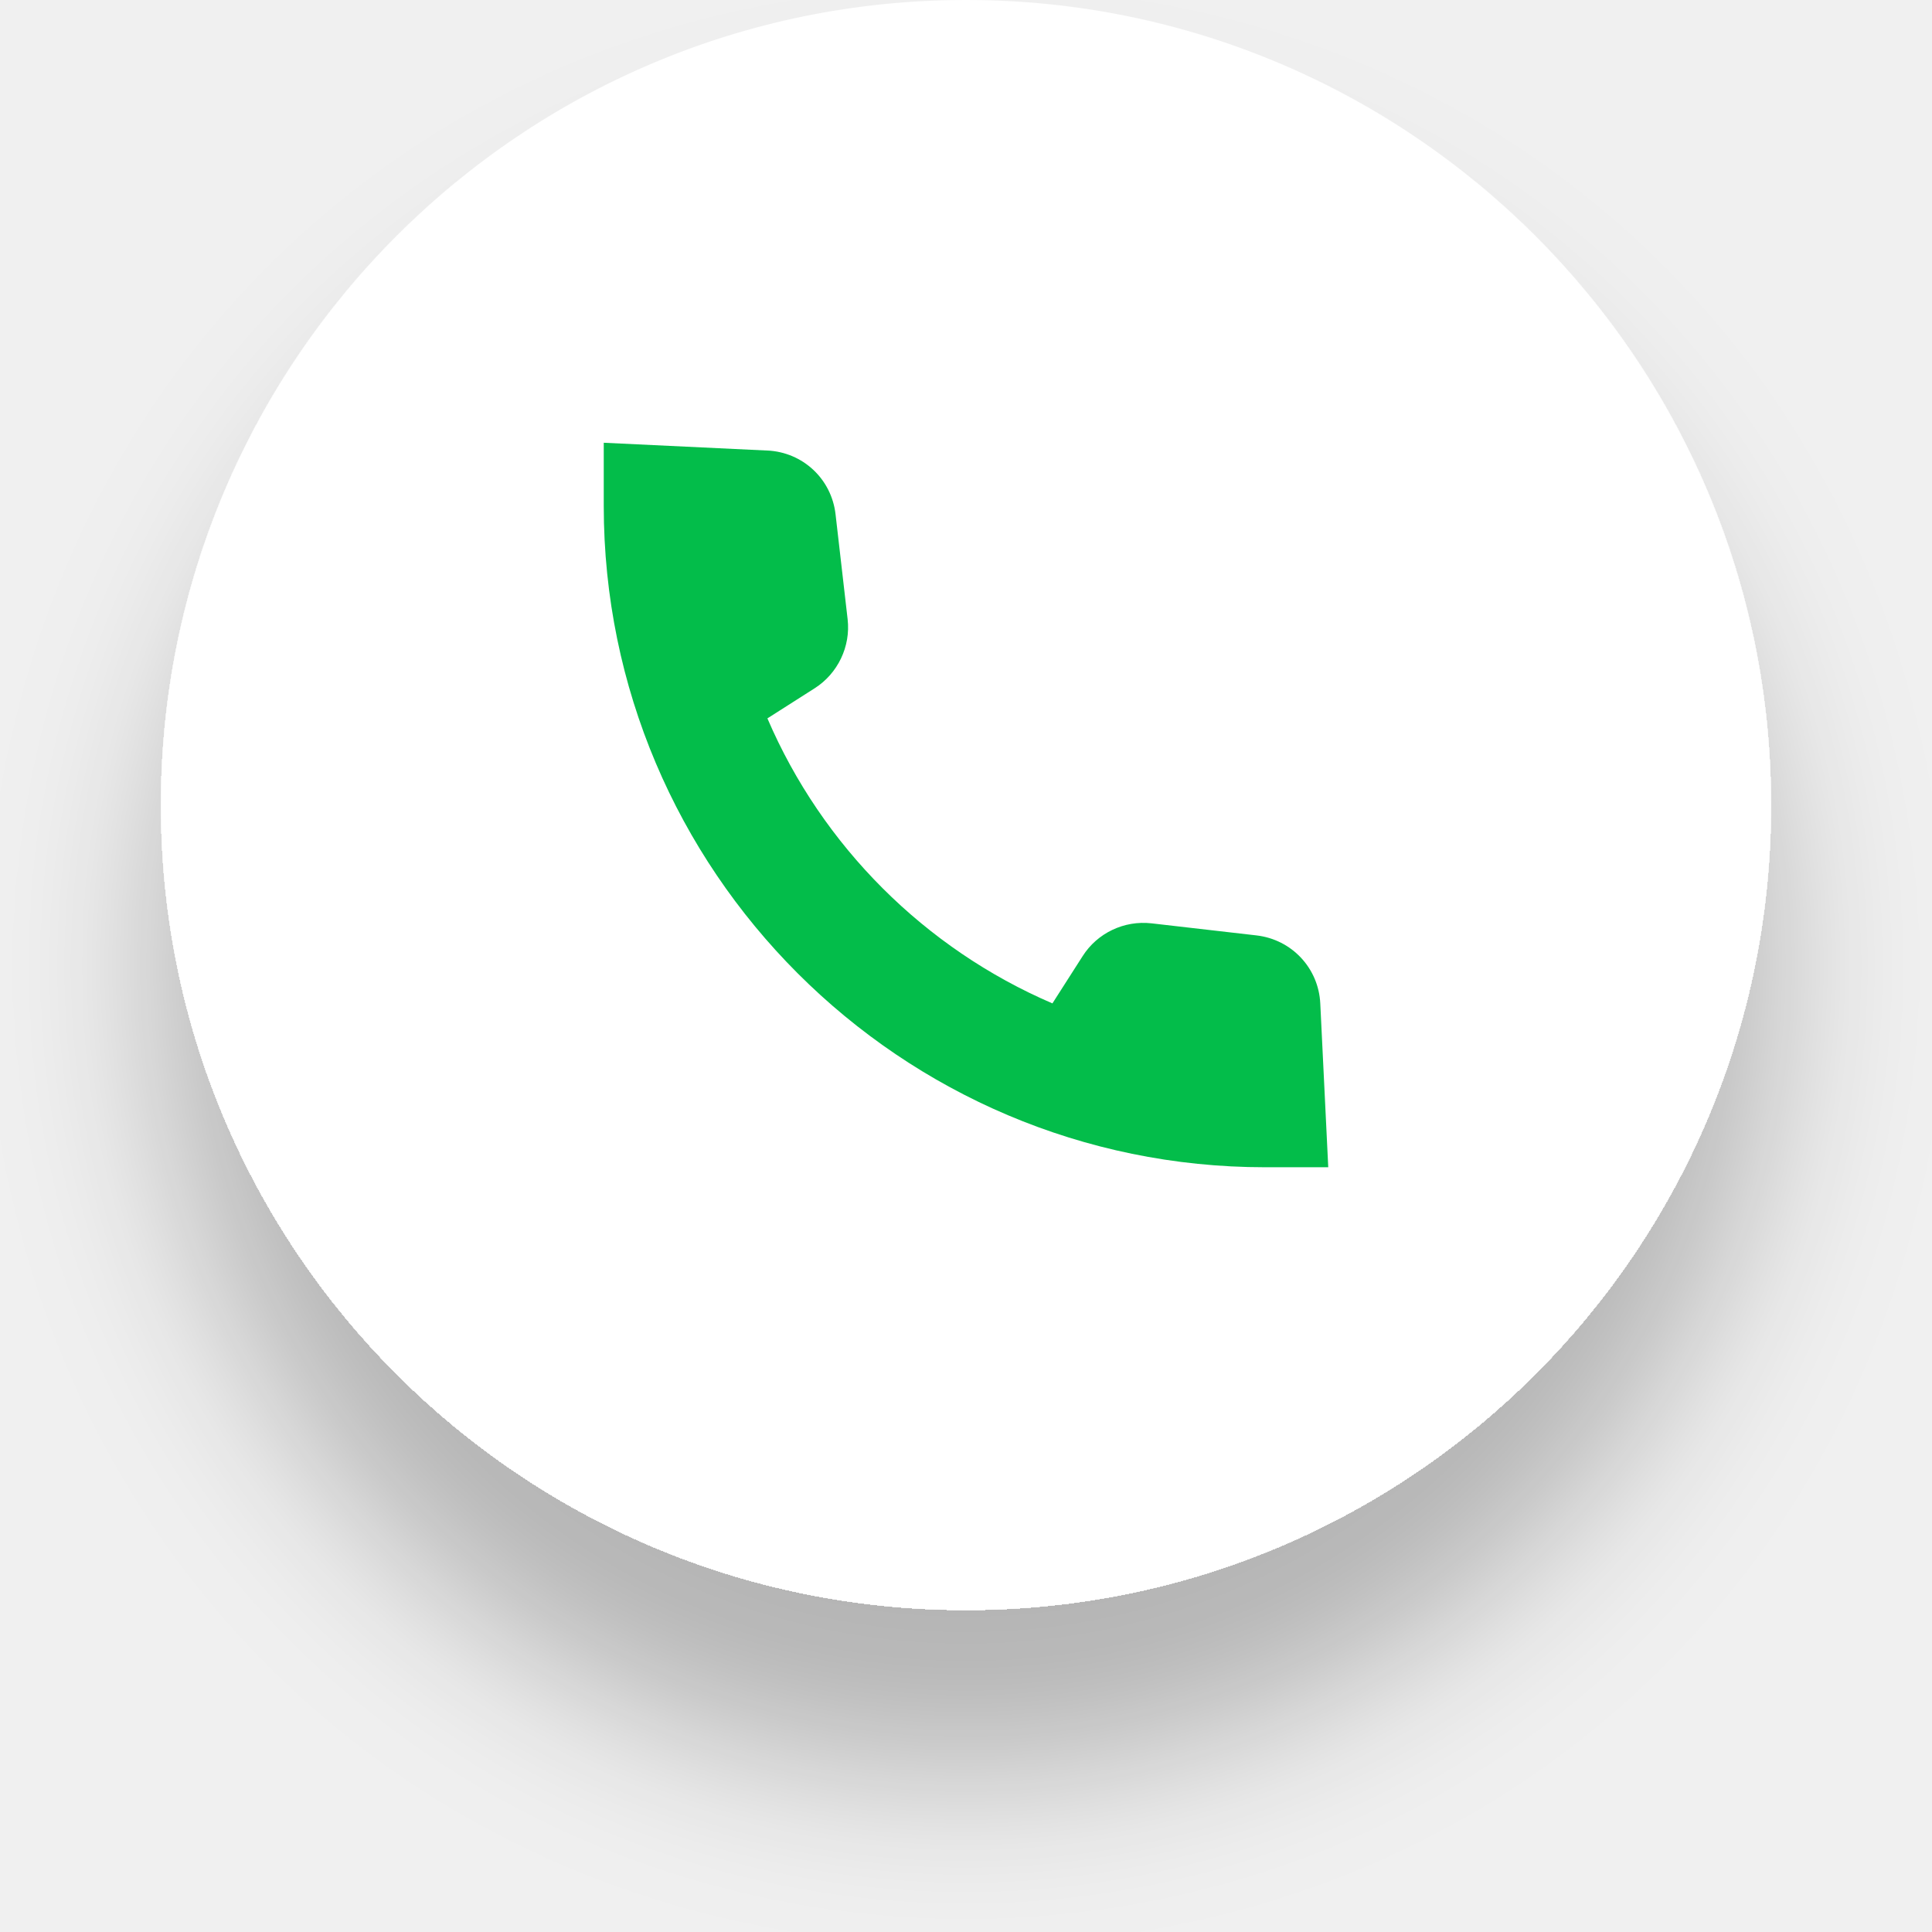
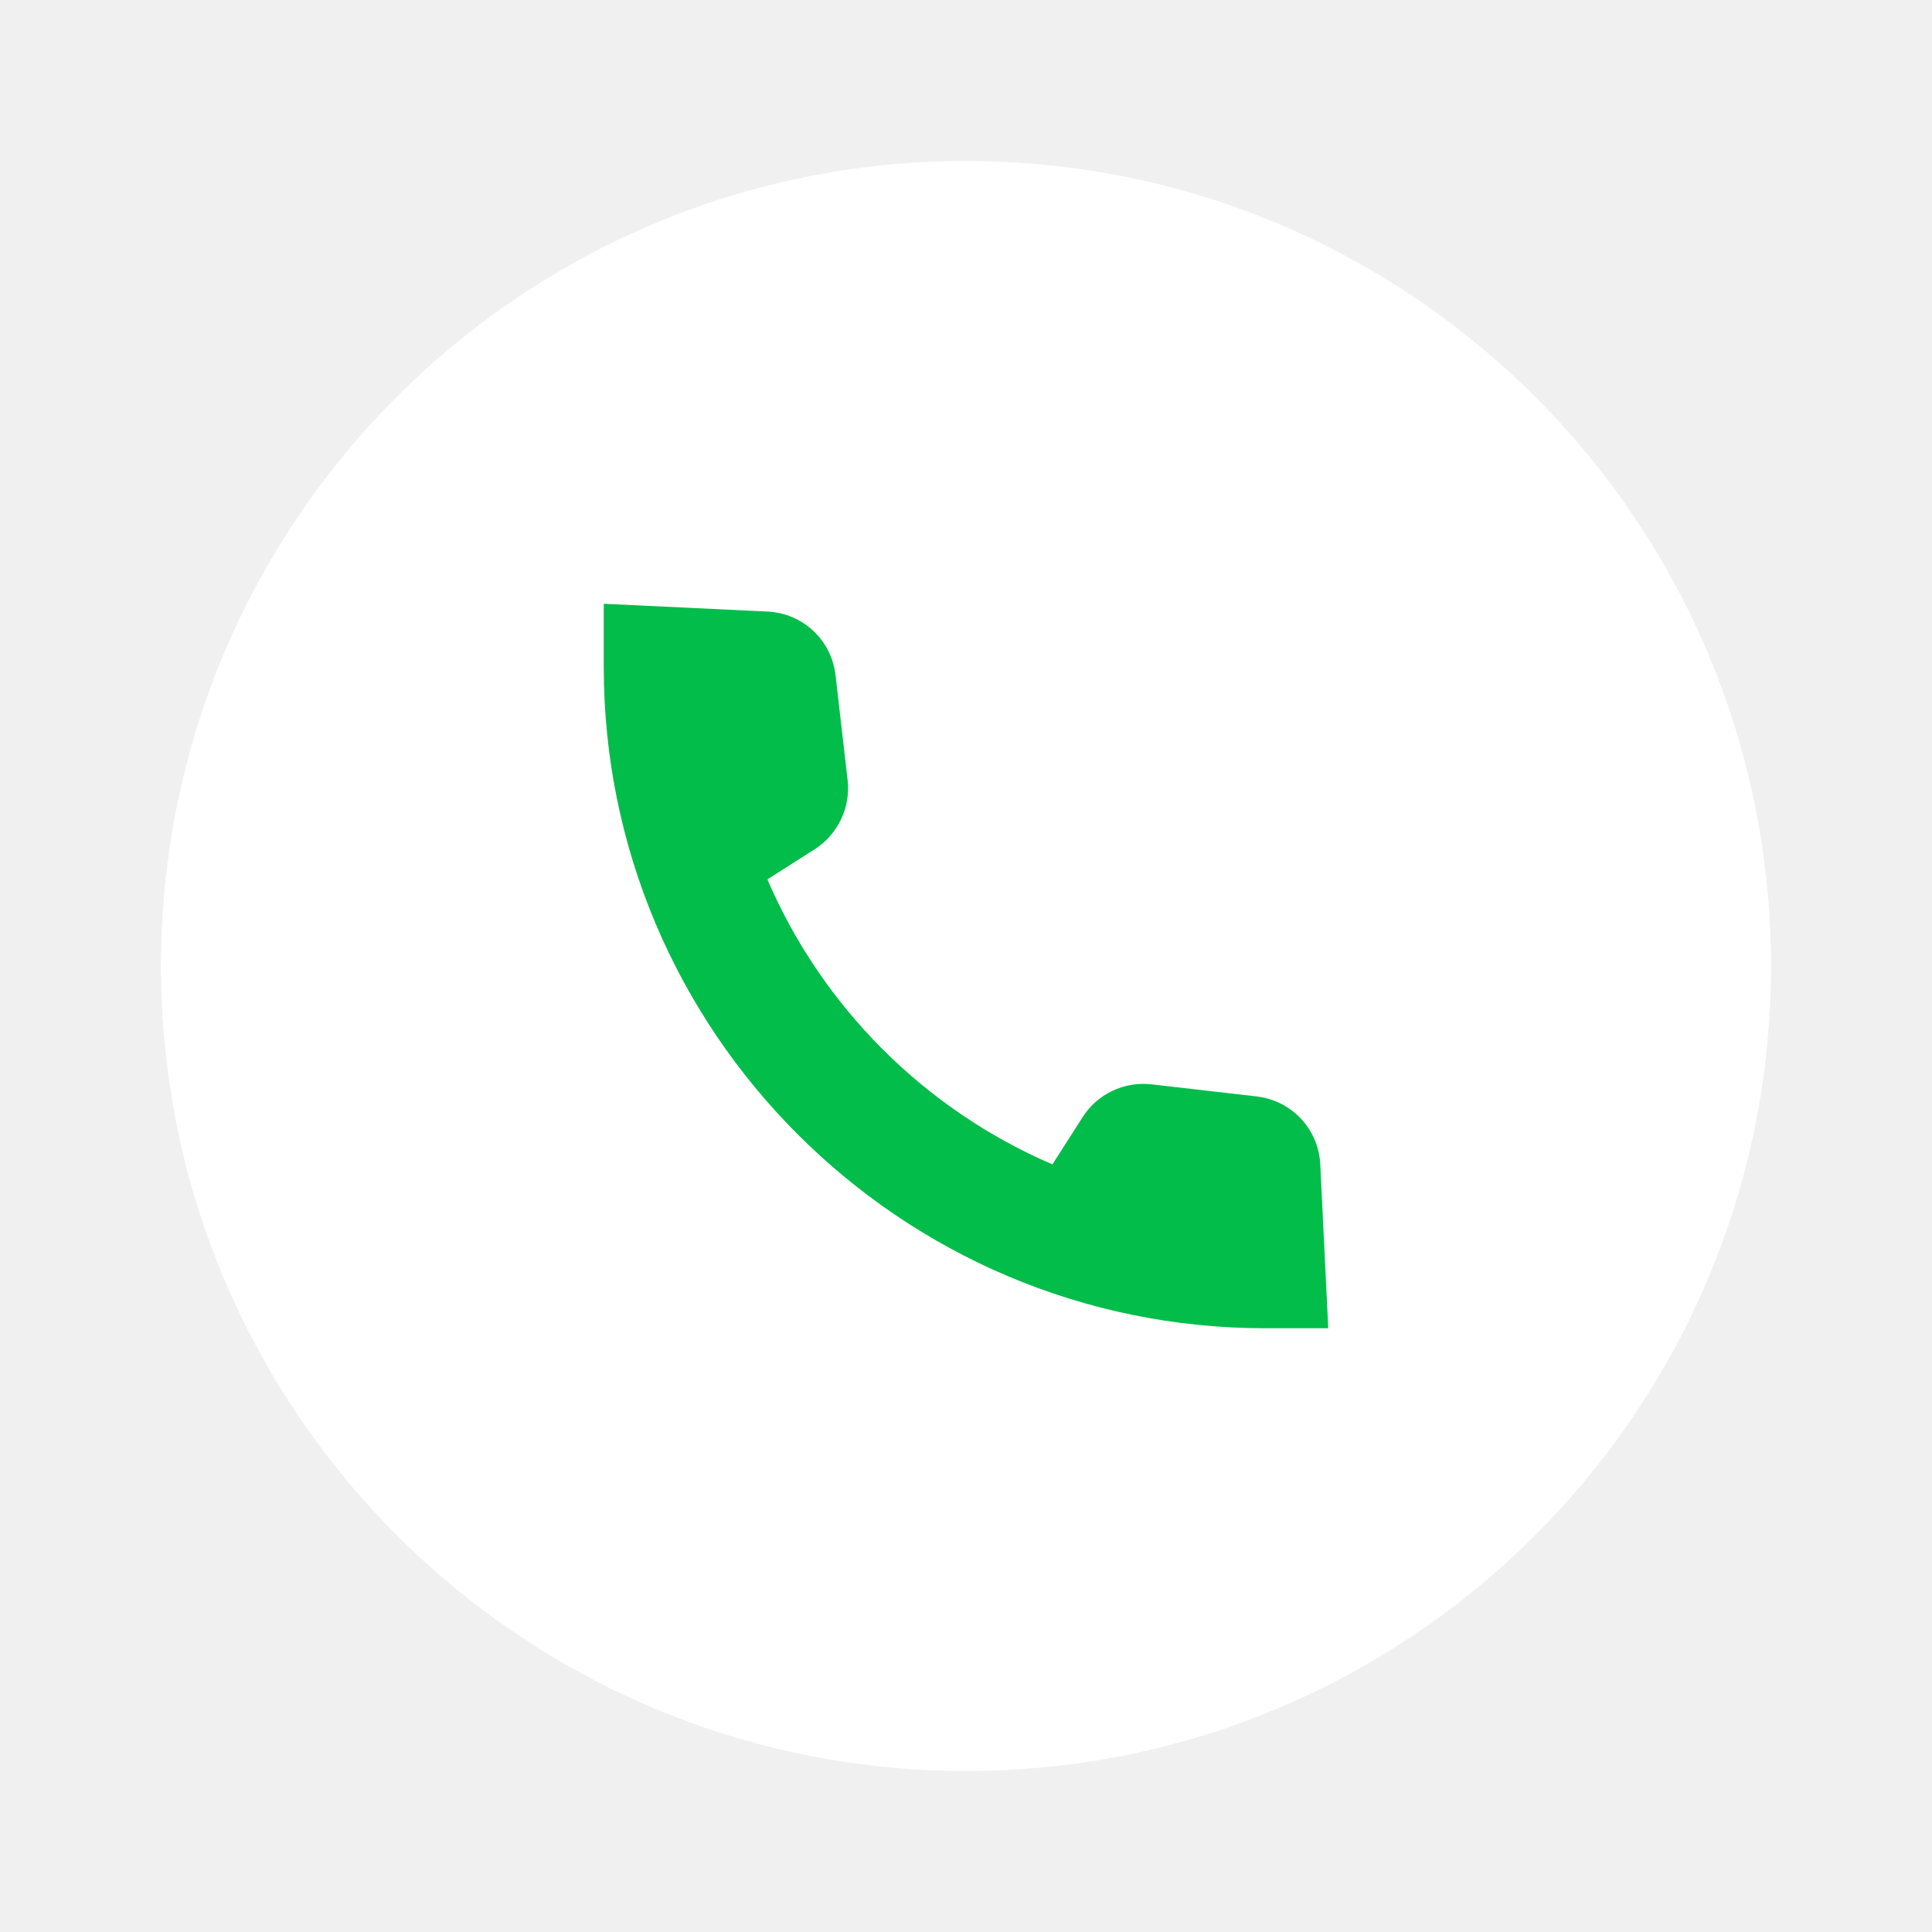
<svg xmlns="http://www.w3.org/2000/svg" width="48" height="48" viewBox="0 0 48 48" fill="none">
-   <g filter="url(#filter0_d_29_592)">
-     <circle cx="24" cy="20" r="20" fill="white" />
-     <path d="M19.066 11.193C19.949 11.236 20.659 11.901 20.759 12.778L21.059 15.385C21.137 16.06 20.816 16.732 20.243 17.098L19.066 17.848C20.428 21.022 22.976 23.566 26.147 24.929L26.897 23.756C27.26 23.183 27.926 22.862 28.61 22.94L31.218 23.24C32.094 23.342 32.76 24.053 32.802 24.932L33 29H31.431C22.371 29 15 21.629 15 12.569V11L19.068 11.194L19.066 11.193Z" fill="#03BD4A" />
-   </g>
-   <defs>
-     <filter id="filter0_d_29_592" x="0" y="0" width="48" height="48" filterUnits="userSpaceOnUse" color-interpolation-filters="sRGB">
-       <feFlood flood-opacity="0" result="BackgroundImageFix" />
-       <feColorMatrix in="SourceAlpha" type="matrix" values="0 0 0 0 0 0 0 0 0 0 0 0 0 0 0 0 0 0 127 0" result="hardAlpha" />
-       <feOffset dy="4" />
-       <feGaussianBlur stdDeviation="2" />
-       <feComposite in2="hardAlpha" operator="out" />
-       <feColorMatrix type="matrix" values="0 0 0 0 0 0 0 0 0 0 0 0 0 0 0 0 0 0 0.25 0" />
-       <feBlend mode="normal" in2="BackgroundImageFix" result="effect1_dropShadow_29_592" />
-       <feBlend mode="normal" in="SourceGraphic" in2="effect1_dropShadow_29_592" result="shape" />
-     </filter>
-   </defs>
+   <circle cx="24" cy="24" r="20" fill="white" />
+   <path d="M19.066 15.193C19.949 15.236 20.659 15.901 20.759 16.778L21.059 19.385C21.137 20.06 20.816 20.732 20.243 21.098L19.066 21.848C20.428 25.022 22.976 27.566 26.147 28.929L26.897 27.756C27.26 27.183 27.926 26.862 28.61 26.94L31.218 27.24C32.094 27.342 32.76 28.053 32.802 28.932L33 33H31.431C22.371 33 15 25.629 15 16.569V15L19.068 15.194L19.066 15.193Z" fill="#03BD4A" />
</svg>
